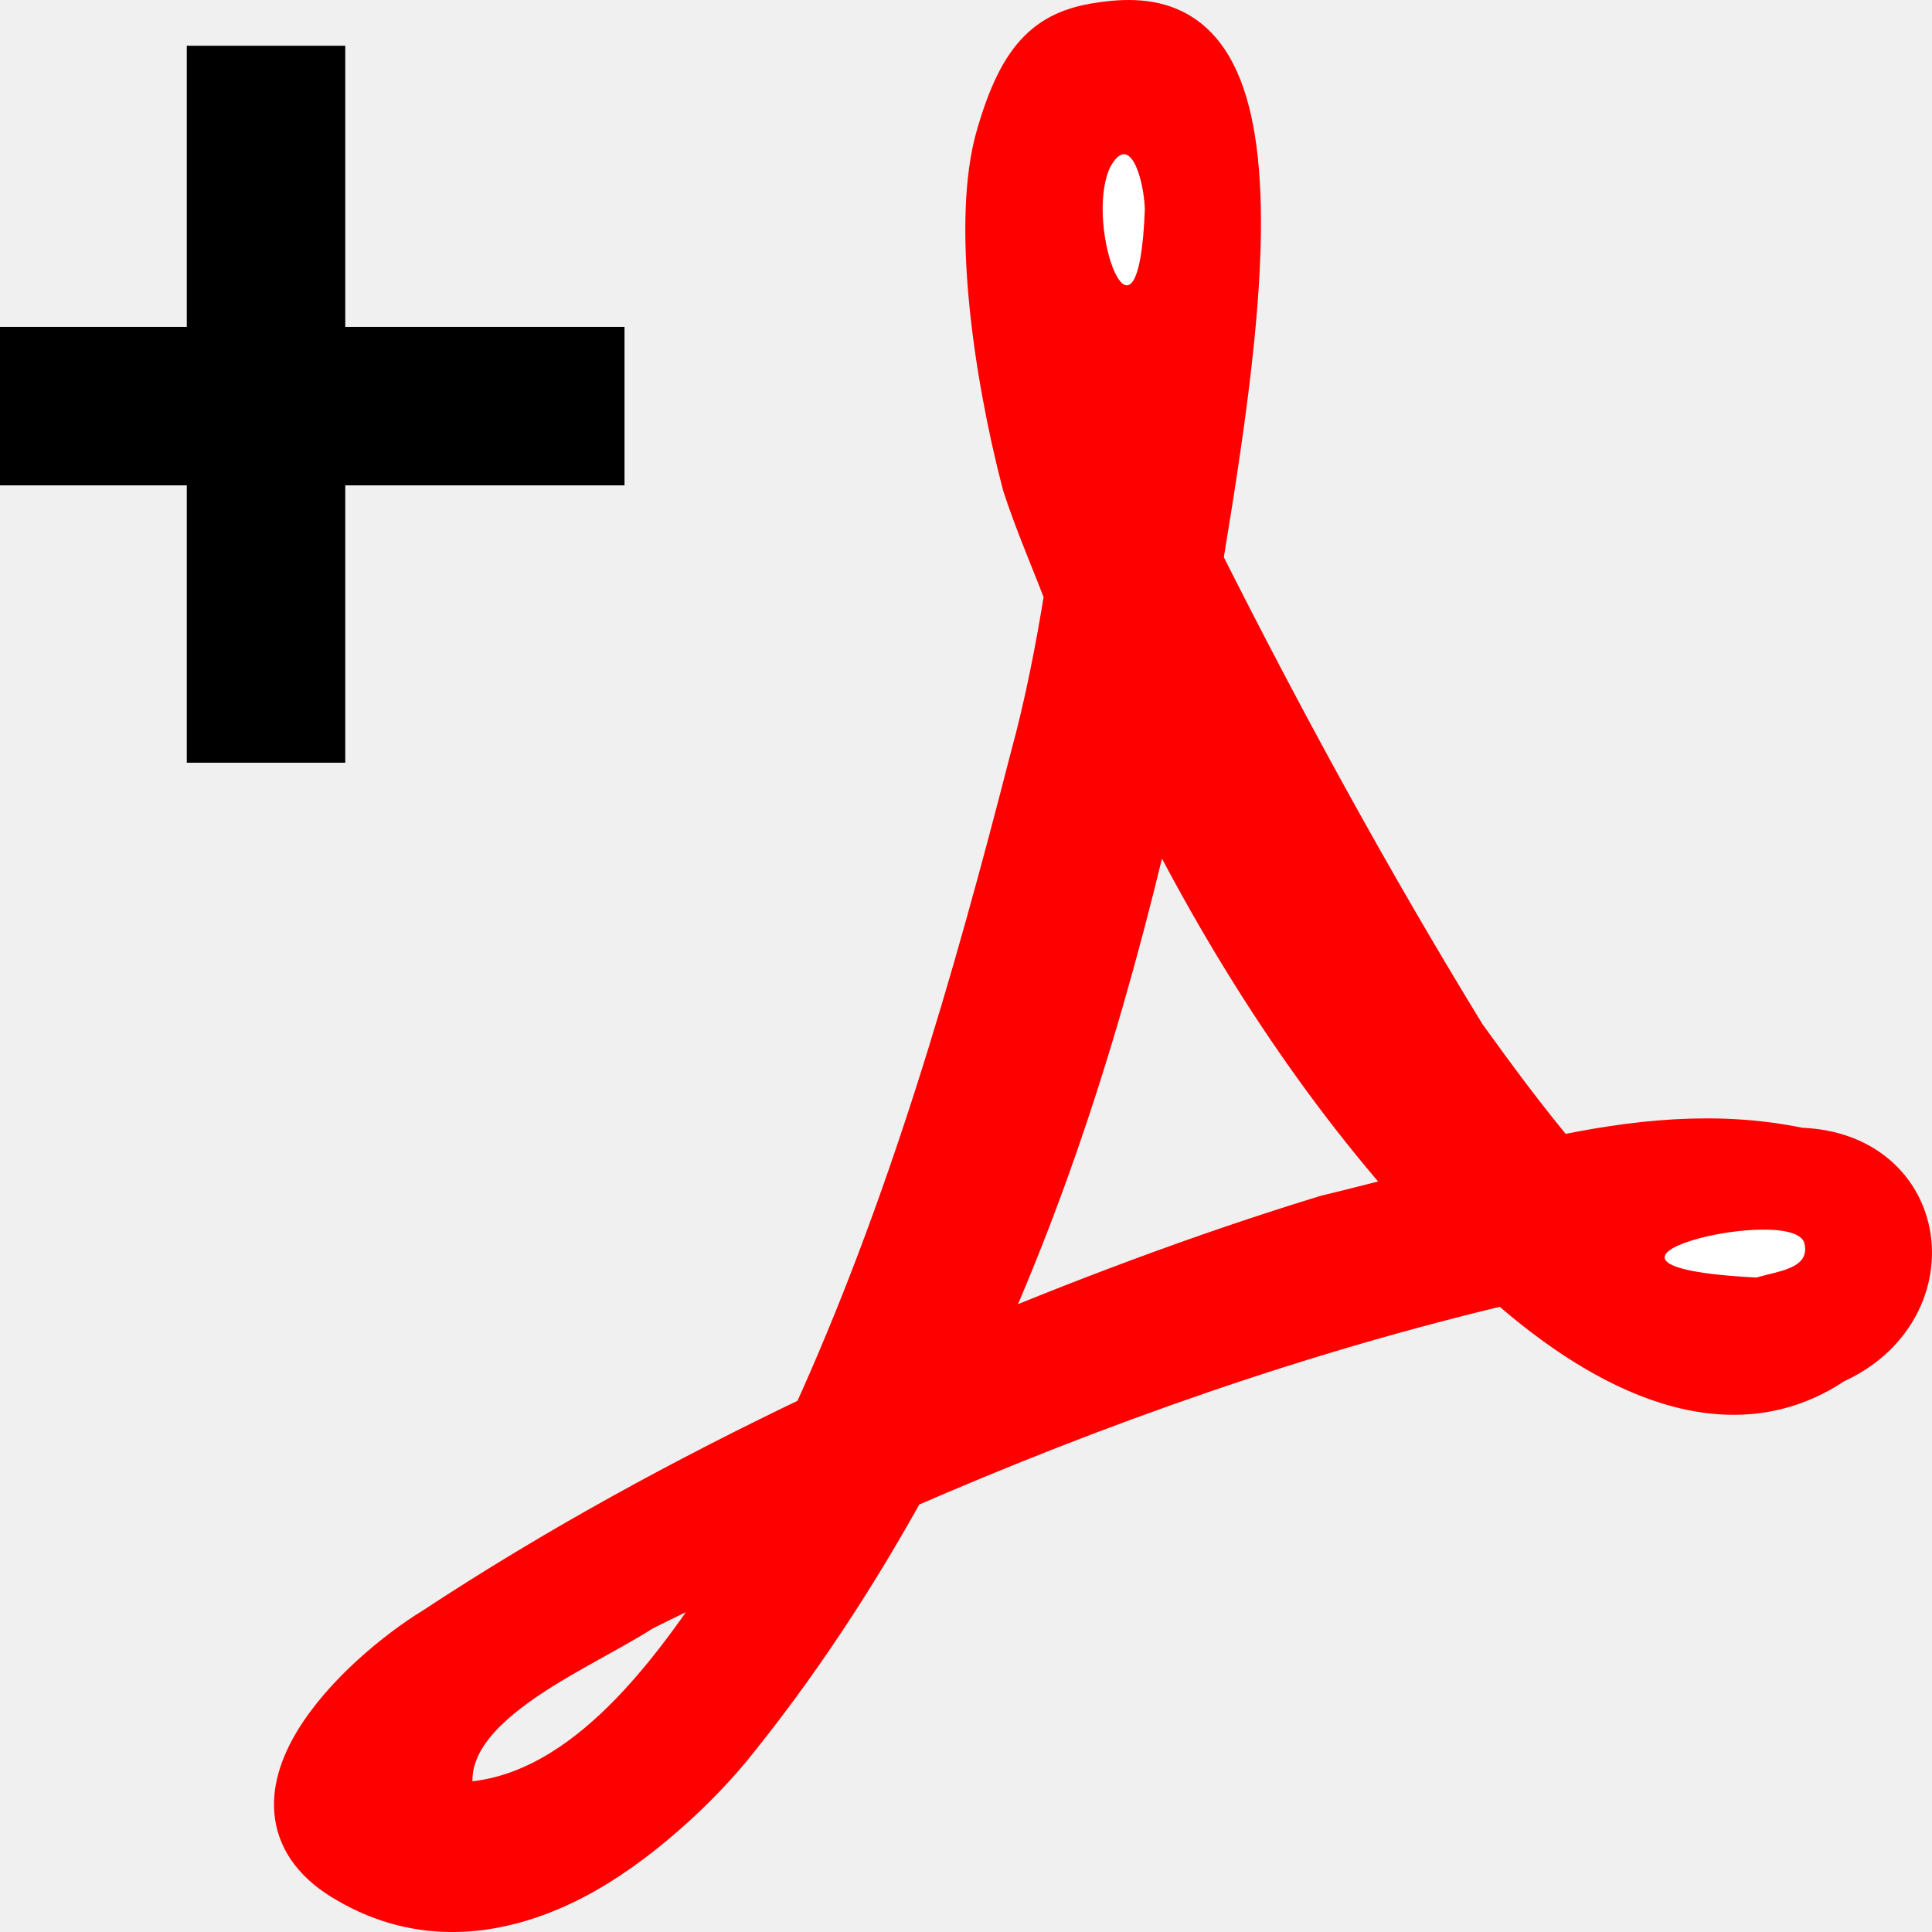
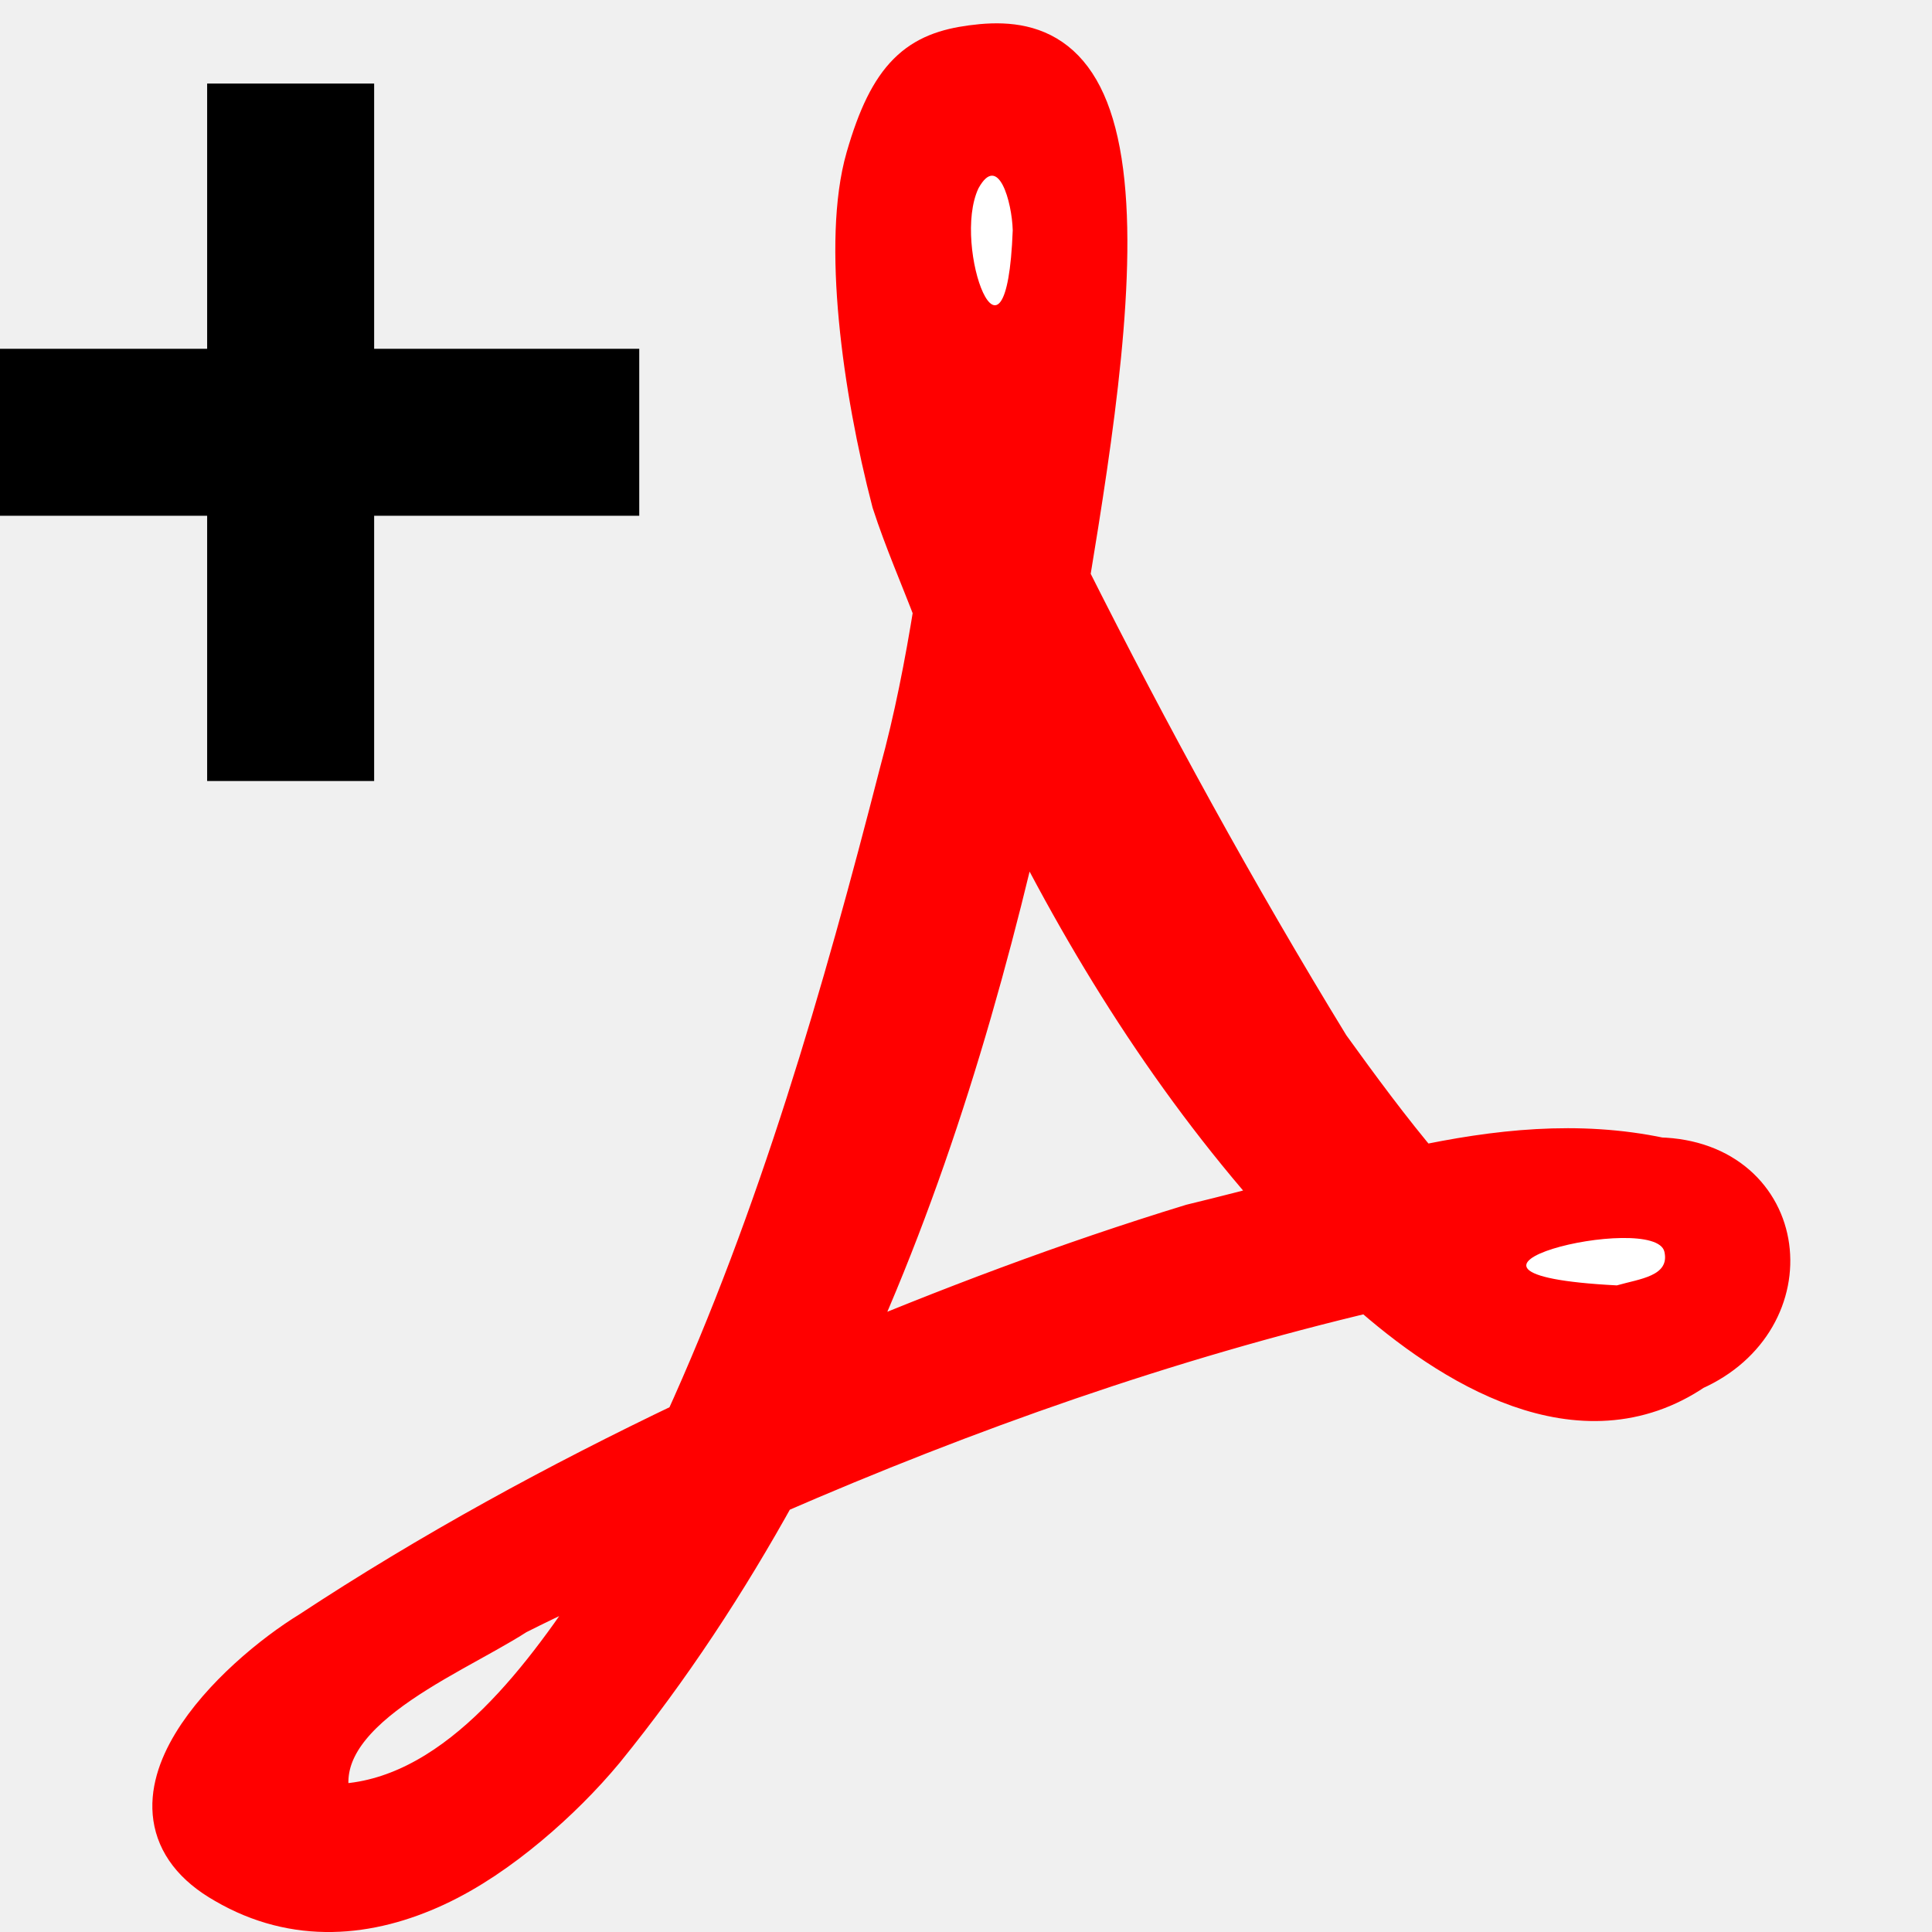
<svg xmlns="http://www.w3.org/2000/svg" width="16" height="16" id="svg2" version="1.1">
  <defs id="defs11" />
-   <g id="g4" transform="matrix(0.1270754,0,0,0.1270754,-1.628697,-3.268103)" style="fill:#ff0000">
+   <g id="g4" transform="matrix(0.1255411,0,0,0.1255411,-2.589101,-3.035464)" style="fill:#ff0000">
    <path id="path900" d="m 84.796,27.742 c -3.192,0.43 -4.952,1.673 -6.488,7.005 -1.536,5.332 -0.224,14.978 1.71,22.389 0.8,2.467 1.85,4.857 2.777,7.293 -0.588,3.65 -1.295,7.297 -2.276,10.88 -3.753,14.634 -7.995,29.34 -14.278,43.12 -8.573,4.09 -16.914,8.634 -24.841,13.853 -4.778,2.918 -13.557,11.162 -5.638,15.647 4.446,2.59 9.11,2.132 13.359,0.157 2.124,-0.987 4.135,-2.381 5.977,-3.918 1.842,-1.537 3.528,-3.227 4.932,-4.918 4.326,-5.323 8.053,-11.02 11.346,-16.977 12.838,-5.59 26.08,-10.264 39.697,-13.473 5.619,5.021 13.882,10.107 21.003,5.258 7.118,-3.142 6.044,-12.725 -2.029,-12.942 -5.34,-1.128 -10.662,-0.533 -15.925,0.596 -2.257,-2.658 -4.348,-5.513 -6.277,-8.186 C 101.642,83.392 95.931,72.96 90.592,62.338 92.186,52.672 93.831,41.923 92.726,34.91 91.621,27.898 88.204,27.283 84.796,27.742 z m -1.142,7.247 c 0.881,-1.894 3.07,0.149 3.002,2.697 -0.068,2.548 -0.54,8.247 -2.366,9.82 C 82.989,43.363 82.773,36.882 83.654,34.988 z m 4.219,41.156 c 4.853,9.977 10.776,19.429 18.217,27.619 -2.228,0.614 -4.502,1.195 -6.701,1.728 -8.123,2.488 -16.09,5.498 -23.929,8.819 5.684,-12.122 9.494,-25.097 12.413,-38.165 z m 33.892,30.871 c 2.852,0.006 5.12,0.759 4.527,3.462 -2.397,-0.642 -4.477,-1.837 -6.438,-3.28 0.647,-0.058 1.297,-0.183 1.911,-0.182 z M 62.159,126.492 c -0.621,1.152 -1.121,2.356 -1.779,3.49 -4.165,6.224 -10.177,14.034 -18.33,13.793 -2.355,-6.866 7.673,-10.561 12.363,-13.591 2.551,-1.289 5.161,-2.464 7.747,-3.692 z" style="fill:#ff0000;stroke:#ff0000;stroke-width:3.815;stroke-miterlimit:4;stroke-opacity:1;stroke-dasharray:none" />
  </g>
-   <text xml:space="preserve" style="font-size:12.242px;font-style:normal;font-weight:normal;line-height:125%;letter-spacing:0px;word-spacing:0px;fill:#000000;fill-opacity:1;stroke:none;font-family:Sans" x="-1.297" y="7.675" id="text2990">
-     <tspan id="tspan2992" x="-1.297" y="7.675" style="font-weight:bold;-inkscape-font-specification:Sans Bold">+</tspan>
-   </text>
-   <path style="fill:#ffffff;stroke:none" d="M 9.194,1.384 C 8.967,1.868 9.429,3.111 9.481,1.735 9.475,1.499 9.361,1.08 9.194,1.384 z" id="path3766" />
-   <path style="fill:#ffffff;stroke:none" d="m 14.545,10.58 c 0.196,-0.056 0.445,-0.077 0.399,-0.281 -0.077,-0.346 -2.283,0.184 -0.399,0.281 z" id="path3768" />
+   <path style="fill:#ffffff;stroke:none" d="M 8.103,1.56 C 7.878,2.038 8.335,3.267 8.387,1.908 8.381,1.674 8.268,1.26 8.103,1.56 z" id="path3766" />
+   <path style="fill:#ffffff;stroke:none" d="m 13.39,10.645 c 0.193,-0.055 0.439,-0.077 0.394,-0.278 -0.076,-0.342 -2.255,0.182 -0.394,0.278 z" id="path3768" />
+   <path style="fill:none;stroke:#000000;stroke-width:1.383;stroke-linecap:butt;stroke-linejoin:miter;stroke-miterlimit:4;stroke-opacity:1;stroke-dasharray:none" d="m -0.482,3.58 c 5.776,0 5.776,0 5.776,0" id="path3756" />
+   <path style="fill:none;stroke:#000000;stroke-width:1.383;stroke-linecap:butt;stroke-linejoin:miter;stroke-miterlimit:4;stroke-opacity:1;stroke-dasharray:none" d="m 2.407,0.692 0,5.776" id="path3758" />
</svg>
